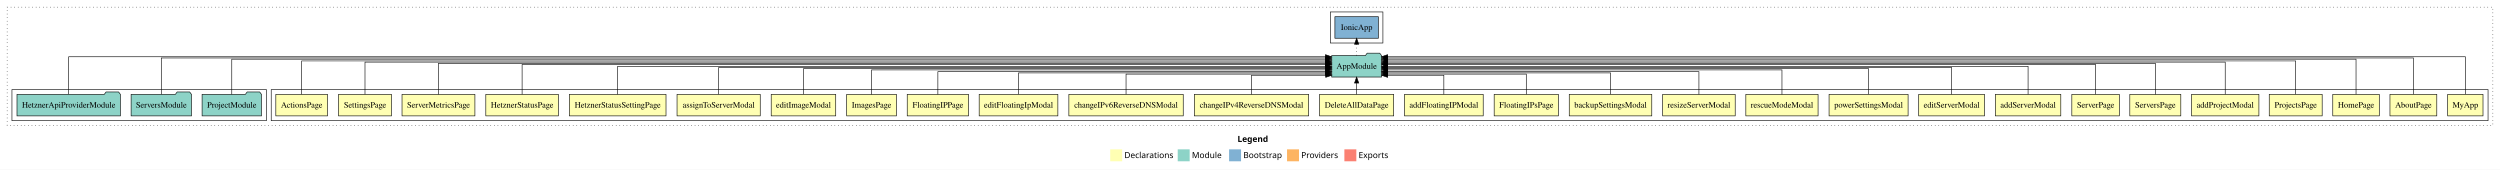
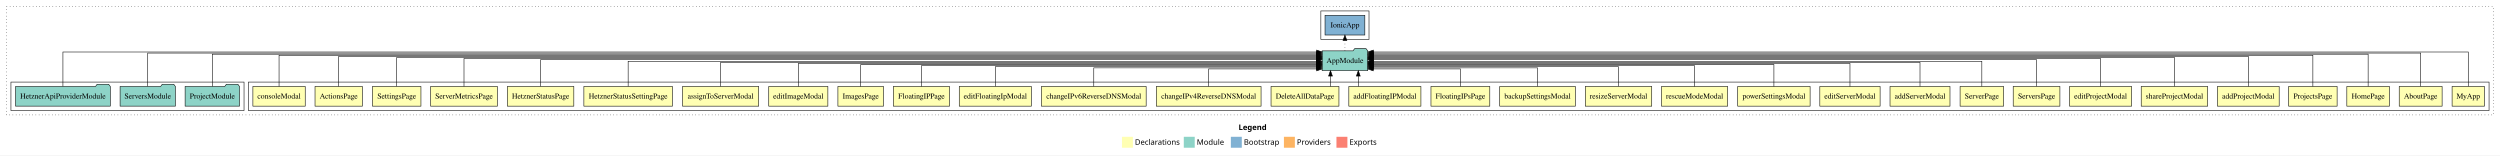
- <svg xmlns="http://www.w3.org/2000/svg" width="4185pt" height="284pt" viewBox="0.00 0.00 4185.00 284.00">
+ <svg xmlns="http://www.w3.org/2000/svg" width="4569pt" height="284pt" viewBox="0.00 0.00 4569.00 284.00">
  <g id="graph0" class="graph" transform="scale(1 1) rotate(0) translate(4 280)">
-     <polygon fill="#ffffff" stroke="transparent" points="-4,4 -4,-280 4181,-280 4181,4 -4,4" />
-     <text text-anchor="start" x="2067.509" y="-42.4" font-family="sans-serif" font-weight="bold" font-size="14.00" fill="#000000">Legend</text>
-     <polygon fill="#ffffb3" stroke="transparent" points="1854.5,-10 1854.5,-30 1874.5,-30 1874.5,-10 1854.5,-10" />
-     <text text-anchor="start" x="1878.129" y="-15.4" font-family="sans-serif" font-size="14.00" fill="#000000">  Declarations</text>
-     <polygon fill="#8dd3c7" stroke="transparent" points="1967.5,-10 1967.5,-30 1987.5,-30 1987.5,-10 1967.5,-10" />
-     <text text-anchor="start" x="1991.225" y="-15.4" font-family="sans-serif" font-size="14.00" fill="#000000">  Module</text>
-     <polygon fill="#80b1d3" stroke="transparent" points="2053.5,-10 2053.5,-30 2073.5,-30 2073.5,-10 2053.5,-10" />
-     <text text-anchor="start" x="2077.281" y="-15.4" font-family="sans-serif" font-size="14.00" fill="#000000">  Bootstrap</text>
-     <polygon fill="#fdb462" stroke="transparent" points="2150.5,-10 2150.5,-30 2170.5,-30 2170.5,-10 2150.5,-10" />
-     <text text-anchor="start" x="2174.173" y="-15.4" font-family="sans-serif" font-size="14.00" fill="#000000">  Providers</text>
-     <polygon fill="#fb8072" stroke="transparent" points="2246.5,-10 2246.5,-30 2266.5,-30 2266.5,-10 2246.5,-10" />
-     <text text-anchor="start" x="2270.226" y="-15.4" font-family="sans-serif" font-size="14.00" fill="#000000">  Exports</text>
+     <polygon fill="#ffffff" stroke="transparent" points="-4,4 -4,-280 4565,-280 4565,4 -4,4" />
+     <text text-anchor="start" x="2259.509" y="-42.4" font-family="sans-serif" font-weight="bold" font-size="14.00" fill="#000000">Legend</text>
+     <polygon fill="#ffffb3" stroke="transparent" points="2046.5,-10 2046.5,-30 2066.5,-30 2066.5,-10 2046.5,-10" />
+     <text text-anchor="start" x="2070.129" y="-15.4" font-family="sans-serif" font-size="14.00" fill="#000000">  Declarations</text>
+     <polygon fill="#8dd3c7" stroke="transparent" points="2159.5,-10 2159.5,-30 2179.5,-30 2179.5,-10 2159.5,-10" />
+     <text text-anchor="start" x="2183.225" y="-15.4" font-family="sans-serif" font-size="14.00" fill="#000000">  Module</text>
+     <polygon fill="#80b1d3" stroke="transparent" points="2245.5,-10 2245.5,-30 2265.5,-30 2265.5,-10 2245.5,-10" />
+     <text text-anchor="start" x="2269.281" y="-15.4" font-family="sans-serif" font-size="14.00" fill="#000000">  Bootstrap</text>
+     <polygon fill="#fdb462" stroke="transparent" points="2342.5,-10 2342.5,-30 2362.5,-30 2362.5,-10 2342.5,-10" />
+     <text text-anchor="start" x="2366.173" y="-15.4" font-family="sans-serif" font-size="14.00" fill="#000000">  Providers</text>
+     <polygon fill="#fb8072" stroke="transparent" points="2438.5,-10 2438.5,-30 2458.5,-30 2458.5,-10 2438.5,-10" />
+     <text text-anchor="start" x="2462.226" y="-15.4" font-family="sans-serif" font-size="14.00" fill="#000000">  Exports</text>
    <g id="clust1" class="cluster">
-       <polygon fill="none" stroke="#000000" stroke-dasharray="1,5" points="8,-70 8,-268 4169,-268 4169,-70 8,-70" />
+       <polygon fill="none" stroke="#000000" stroke-dasharray="1,5" points="8,-70 8,-268 4553,-268 4553,-70 8,-70" />
    </g>
    <g id="clust2" class="cluster">
-       <polygon fill="none" stroke="#000000" points="450,-78 450,-130 4161,-130 4161,-78 450,-78" />
-     </g>
-     <g id="clust31" class="cluster">
+       <polygon fill="none" stroke="#000000" points="450,-78 450,-130 4545,-130 4545,-78 450,-78" />
+     </g>
+     <g id="clust34" class="cluster">
      <polygon fill="none" stroke="#000000" points="16,-78 16,-130 442,-130 442,-78 16,-78" />
    </g>
-     <g id="clust33" class="cluster">
-       <polygon fill="none" stroke="#000000" points="2223,-208 2223,-260 2311,-260 2311,-208 2223,-208" />
+     <g id="clust36" class="cluster">
+       <polygon fill="none" stroke="#000000" points="2410,-208 2410,-260 2498,-260 2498,-208 2410,-208" />
    </g>
    <g id="node1" class="node">
-       <polygon fill="#ffffb3" stroke="#000000" points="4152.553,-122 4093.447,-122 4093.447,-86 4152.553,-86 4152.553,-122" />
-       <text text-anchor="middle" x="4123" y="-99.8" font-family="Times,serif" font-size="14.00" fill="#000000">MyApp</text>
+       <polygon fill="#ffffb3" stroke="#000000" points="4536.553,-122 4477.447,-122 4477.447,-86 4536.553,-86 4536.553,-122" />
+       <text text-anchor="middle" x="4507" y="-99.8" font-family="Times,serif" font-size="14.00" fill="#000000">MyApp</text>
+     </g>
+     <g id="node32" class="node">
+       <polygon fill="#8dd3c7" stroke="#000000" points="2495.657,-187 2492.657,-191 2471.657,-191 2468.657,-187 2412.343,-187 2412.343,-151 2495.657,-151 2495.657,-187" />
+       <text text-anchor="middle" x="2454" y="-164.8" font-family="Times,serif" font-size="14.00" fill="#000000">AppModule</text>
+     </g>
+     <g id="edge1" class="edge">
+       <path fill="none" stroke="#000000" d="M4507,-122.38C4507,-146.279 4507,-185 4507,-185 4507,-185 2505.94,-185 2505.94,-185" />
+       <polygon fill="#000000" stroke="#000000" points="2505.94,-181.5 2495.94,-185 2505.94,-188.5 2505.94,-181.5" />
+     </g>
+     <g id="node2" class="node">
+       <polygon fill="#ffffb3" stroke="#000000" points="4459.209,-122 4380.791,-122 4380.791,-86 4459.209,-86 4459.209,-122" />
+       <text text-anchor="middle" x="4420" y="-99.8" font-family="Times,serif" font-size="14.00" fill="#000000">AboutPage</text>
+     </g>
+     <g id="edge2" class="edge">
+       <path fill="none" stroke="#000000" d="M4420,-122.323C4420,-145.66 4420,-183 4420,-183 4420,-183 2505.972,-183 2505.972,-183" />
+       <polygon fill="#000000" stroke="#000000" points="2505.972,-179.5 2495.972,-183 2505.972,-186.5 2505.972,-179.5" />
+     </g>
+     <g id="node3" class="node">
+       <polygon fill="#ffffb3" stroke="#000000" points="4362.925,-122 4285.075,-122 4285.075,-86 4362.925,-86 4362.925,-122" />
+       <text text-anchor="middle" x="4324" y="-99.8" font-family="Times,serif" font-size="14.00" fill="#000000">HomePage</text>
+     </g>
+     <g id="edge3" class="edge">
+       <path fill="none" stroke="#000000" d="M4324,-122.248C4324,-145.018 4324,-181 4324,-181 4324,-181 2505.68,-181 2505.68,-181" />
+       <polygon fill="#000000" stroke="#000000" points="2505.68,-177.5 2495.68,-181 2505.68,-184.5 2505.68,-177.5" />
+     </g>
+     <g id="node4" class="node">
+       <polygon fill="#ffffb3" stroke="#000000" points="4267.31,-122 4178.69,-122 4178.69,-86 4267.31,-86 4267.31,-122" />
+       <text text-anchor="middle" x="4223" y="-99.8" font-family="Times,serif" font-size="14.00" fill="#000000">ProjectsPage</text>
+     </g>
+     <g id="edge4" class="edge">
+       <path fill="none" stroke="#000000" d="M4223,-122.155C4223,-144.352 4223,-179 4223,-179 4223,-179 2505.983,-179 2505.983,-179" />
+       <polygon fill="#000000" stroke="#000000" points="2505.984,-175.5 2495.983,-179 2505.983,-182.5 2505.984,-175.5" />
+     </g>
+     <g id="node5" class="node">
+       <polygon fill="#ffffb3" stroke="#000000" points="4161.419,-122 4048.581,-122 4048.581,-86 4161.419,-86 4161.419,-122" />
+       <text text-anchor="middle" x="4105" y="-99.8" font-family="Times,serif" font-size="14.00" fill="#000000">addProjectModal</text>
+     </g>
+     <g id="edge5" class="edge">
+       <path fill="none" stroke="#000000" d="M4105,-122.045C4105,-143.662 4105,-177 4105,-177 4105,-177 2506.053,-177 2506.053,-177" />
+       <polygon fill="#000000" stroke="#000000" points="2506.053,-173.5 2496.053,-177 2506.053,-180.5 2506.053,-173.5" />
+     </g>
+     <g id="node6" class="node">
+       <polygon fill="#ffffb3" stroke="#000000" points="4030.738,-122 3909.262,-122 3909.262,-86 4030.738,-86 4030.738,-122" />
+       <text text-anchor="middle" x="3970" y="-99.8" font-family="Times,serif" font-size="14.00" fill="#000000">shareProjectModal</text>
+     </g>
+     <g id="edge6" class="edge">
+       <path fill="none" stroke="#000000" d="M3970,-122.284C3970,-143.321 3970,-175 3970,-175 3970,-175 2505.731,-175 2505.731,-175" />
+       <polygon fill="#000000" stroke="#000000" points="2505.731,-171.5 2495.731,-175 2505.731,-178.5 2505.731,-171.5" />
+     </g>
+     <g id="node7" class="node">
+       <polygon fill="#ffffb3" stroke="#000000" points="3891.699,-122 3778.301,-122 3778.301,-86 3891.699,-86 3891.699,-122" />
+       <text text-anchor="middle" x="3835" y="-99.8" font-family="Times,serif" font-size="14.00" fill="#000000">editProjectModal</text>
+     </g>
+     <g id="edge7" class="edge">
+       <path fill="none" stroke="#000000" d="M3835,-122.129C3835,-142.572 3835,-173 3835,-173 3835,-173 2505.707,-173 2505.707,-173" />
+       <polygon fill="#000000" stroke="#000000" points="2505.707,-169.5 2495.707,-173 2505.707,-176.5 2505.707,-169.5" />
+     </g>
+     <g id="node8" class="node">
+       <polygon fill="#ffffb3" stroke="#000000" points="3760.69,-122 3675.31,-122 3675.31,-86 3760.69,-86 3760.69,-122" />
+       <text text-anchor="middle" x="3718" y="-99.8" font-family="Times,serif" font-size="14.00" fill="#000000">ServersPage</text>
+     </g>
+     <g id="edge8" class="edge">
+       <path fill="none" stroke="#000000" d="M3718,-122.308C3718,-142.145 3718,-171 3718,-171 3718,-171 2505.695,-171 2505.695,-171" />
+       <polygon fill="#000000" stroke="#000000" points="2505.696,-167.5 2495.695,-171 2505.695,-174.5 2505.696,-167.5" />
+     </g>
+     <g id="node9" class="node">
+       <polygon fill="#ffffb3" stroke="#000000" points="3657.745,-122 3578.255,-122 3578.255,-86 3657.745,-86 3657.745,-122" />
+       <text text-anchor="middle" x="3618" y="-99.8" font-family="Times,serif" font-size="14.00" fill="#000000">ServerPage</text>
+     </g>
+     <g id="edge9" class="edge">
+       <path fill="none" stroke="#000000" d="M3618,-122.169C3618,-141.09 3618,-168 3618,-168 3618,-168 2505.771,-168 2505.771,-168" />
+       <polygon fill="#000000" stroke="#000000" points="2505.771,-164.5 2495.771,-168 2505.771,-171.5 2505.771,-164.5" />
+     </g>
+     <g id="node10" class="node">
+       <polygon fill="#ffffb3" stroke="#000000" points="3559.798,-122 3450.202,-122 3450.202,-86 3559.798,-86 3559.798,-122" />
+       <text text-anchor="middle" x="3505" y="-99.8" font-family="Times,serif" font-size="14.00" fill="#000000">addServerModal</text>
+     </g>
+     <g id="edge10" class="edge">
+       <path fill="none" stroke="#000000" d="M3505,-122.267C3505,-140.555 3505,-166 3505,-166 3505,-166 2505.849,-166 2505.849,-166" />
+       <polygon fill="#000000" stroke="#000000" points="2505.849,-162.5 2495.849,-166 2505.849,-169.5 2505.849,-162.5" />
+     </g>
+     <g id="node11" class="node">
+       <polygon fill="#ffffb3" stroke="#000000" points="3432.079,-122 3321.921,-122 3321.921,-86 3432.079,-86 3432.079,-122" />
+       <text text-anchor="middle" x="3377" y="-99.8" font-family="Times,serif" font-size="14.00" fill="#000000">editServerModal</text>
+     </g>
+     <g id="edge11" class="edge">
+       <path fill="none" stroke="#000000" d="M3377,-122.002C3377,-139.675 3377,-164 3377,-164 3377,-164 2505.755,-164 2505.755,-164" />
+       <polygon fill="#000000" stroke="#000000" points="2505.755,-160.5 2495.755,-164 2505.755,-167.5 2505.755,-160.5" />
+     </g>
+     <g id="node12" class="node">
+       <polygon fill="#ffffb3" stroke="#000000" points="3304.146,-122 3171.854,-122 3171.854,-86 3304.146,-86 3304.146,-122" />
+       <text text-anchor="middle" x="3238" y="-99.8" font-family="Times,serif" font-size="14.00" fill="#000000">powerSettingsModal</text>
+     </g>
+     <g id="edge12" class="edge">
+       <path fill="none" stroke="#000000" d="M3238,-122.034C3238,-139.06 3238,-162 3238,-162 3238,-162 2505.874,-162 2505.874,-162" />
+       <polygon fill="#000000" stroke="#000000" points="2505.874,-158.5 2495.874,-162 2505.874,-165.5 2505.874,-158.5" />
+     </g>
+     <g id="node13" class="node">
+       <polygon fill="#ffffb3" stroke="#000000" points="3153.458,-122 3032.542,-122 3032.542,-86 3153.458,-86 3153.458,-122" />
+       <text text-anchor="middle" x="3093" y="-99.8" font-family="Times,serif" font-size="14.00" fill="#000000">rescueModeModal</text>
+     </g>
+     <g id="edge13" class="edge">
+       <path fill="none" stroke="#000000" d="M3093,-122.027C3093,-138.398 3093,-160 3093,-160 3093,-160 2505.927,-160 2505.927,-160" />
+       <polygon fill="#000000" stroke="#000000" points="2505.927,-156.5 2495.927,-160 2505.927,-163.5 2505.927,-156.5" />
+     </g>
+     <g id="node14" class="node">
+       <polygon fill="#ffffb3" stroke="#000000" points="3014.723,-122 2893.277,-122 2893.277,-86 3014.723,-86 3014.723,-122" />
+       <text text-anchor="middle" x="2954" y="-99.8" font-family="Times,serif" font-size="14.00" fill="#000000">resizeServerModal</text>
+     </g>
+     <g id="edge14" class="edge">
+       <path fill="none" stroke="#000000" d="M2954,-122.282C2954,-137.948 2954,-158 2954,-158 2954,-158 2505.77,-158 2505.77,-158" />
+       <polygon fill="#000000" stroke="#000000" points="2505.77,-154.5 2495.77,-158 2505.77,-161.5 2505.77,-154.5" />
+     </g>
+     <g id="node15" class="node">
+       <polygon fill="#ffffb3" stroke="#000000" points="2875.093,-122 2736.907,-122 2736.907,-86 2875.093,-86 2875.093,-122" />
+       <text text-anchor="middle" x="2806" y="-99.8" font-family="Times,serif" font-size="14.00" fill="#000000">backupSettingsModal</text>
+     </g>
+     <g id="edge15" class="edge">
+       <path fill="none" stroke="#000000" d="M2806,-122.187C2806,-137.182 2806,-156 2806,-156 2806,-156 2505.761,-156 2505.761,-156" />
+       <polygon fill="#000000" stroke="#000000" points="2505.761,-152.5 2495.761,-156 2505.761,-159.5 2505.761,-152.5" />
+     </g>
+     <g id="node16" class="node">
+       <polygon fill="#ffffb3" stroke="#000000" points="2718.769,-122 2611.231,-122 2611.231,-86 2718.769,-86 2718.769,-122" />
+       <text text-anchor="middle" x="2665" y="-99.8" font-family="Times,serif" font-size="14.00" fill="#000000">FloatingIPsPage</text>
+     </g>
+     <g id="edge16" class="edge">
+       <path fill="none" stroke="#000000" d="M2665,-122.051C2665,-136.373 2665,-154 2665,-154 2665,-154 2505.687,-154 2505.687,-154" />
+       <polygon fill="#000000" stroke="#000000" points="2505.687,-150.5 2495.687,-154 2505.687,-157.5 2505.687,-150.5" />
+     </g>
+     <g id="node17" class="node">
+       <polygon fill="#ffffb3" stroke="#000000" points="2592.877,-122 2461.123,-122 2461.123,-86 2592.877,-86 2592.877,-122" />
+       <text text-anchor="middle" x="2527" y="-99.8" font-family="Times,serif" font-size="14.00" fill="#000000">addFloatingIPModal</text>
+     </g>
+     <g id="edge17" class="edge">
+       <path fill="none" stroke="#000000" d="M2478.445,-122.106C2478.445,-122.106 2478.445,-140.991 2478.445,-140.991" />
+       <polygon fill="#000000" stroke="#000000" points="2474.945,-140.991 2478.445,-150.991 2481.945,-140.991 2474.945,-140.991" />
+     </g>
+     <g id="node18" class="node">
+       <polygon fill="#ffffb3" stroke="#000000" points="2443.058,-122 2318.942,-122 2318.942,-86 2443.058,-86 2443.058,-122" />
+       <text text-anchor="middle" x="2381" y="-99.8" font-family="Times,serif" font-size="14.00" fill="#000000">DeleteAllDataPage</text>
+     </g>
+     <g id="edge18" class="edge">
+       <path fill="none" stroke="#000000" d="M2427.6,-122.106C2427.6,-122.106 2427.6,-140.991 2427.6,-140.991" />
+       <polygon fill="#000000" stroke="#000000" points="2424.1,-140.991 2427.6,-150.991 2431.1,-140.991 2424.1,-140.991" />
+     </g>
+     <g id="node19" class="node">
+       <polygon fill="#ffffb3" stroke="#000000" points="2300.718,-122 2109.282,-122 2109.282,-86 2300.718,-86 2300.718,-122" />
+       <text text-anchor="middle" x="2205" y="-99.8" font-family="Times,serif" font-size="14.00" fill="#000000">changeIPv4ReverseDNSModal</text>
+     </g>
+     <g id="edge19" class="edge">
+       <path fill="none" stroke="#000000" d="M2205,-122.051C2205,-136.373 2205,-154 2205,-154 2205,-154 2402.323,-154 2402.323,-154" />
+       <polygon fill="#000000" stroke="#000000" points="2402.323,-157.5 2412.323,-154 2402.323,-150.5 2402.323,-157.5" />
+     </g>
+     <g id="node20" class="node">
+       <polygon fill="#ffffb3" stroke="#000000" points="2090.718,-122 1899.282,-122 1899.282,-86 2090.718,-86 2090.718,-122" />
+       <text text-anchor="middle" x="1995" y="-99.8" font-family="Times,serif" font-size="14.00" fill="#000000">changeIPv6ReverseDNSModal</text>
+     </g>
+     <g id="edge20" class="edge">
+       <path fill="none" stroke="#000000" d="M1995,-122.187C1995,-137.182 1995,-156 1995,-156 1995,-156 2402.05,-156 2402.05,-156" />
+       <polygon fill="#000000" stroke="#000000" points="2402.05,-159.5 2412.05,-156 2402.05,-152.5 2402.05,-159.5" />
+     </g>
+     <g id="node21" class="node">
+       <polygon fill="#ffffb3" stroke="#000000" points="1880.875,-122 1749.125,-122 1749.125,-86 1880.875,-86 1880.875,-122" />
+       <text text-anchor="middle" x="1815" y="-99.8" font-family="Times,serif" font-size="14.00" fill="#000000">editFloatingIpModal</text>
+     </g>
+     <g id="edge21" class="edge">
+       <path fill="none" stroke="#000000" d="M1815,-122.282C1815,-137.948 1815,-158 1815,-158 1815,-158 2402.073,-158 2402.073,-158" />
+       <polygon fill="#000000" stroke="#000000" points="2402.073,-161.5 2412.073,-158 2402.073,-154.5 2402.073,-161.5" />
+     </g>
+     <g id="node22" class="node">
+       <polygon fill="#ffffb3" stroke="#000000" points="1731.324,-122 1628.676,-122 1628.676,-86 1731.324,-86 1731.324,-122" />
+       <text text-anchor="middle" x="1680" y="-99.8" font-family="Times,serif" font-size="14.00" fill="#000000">FloatingIPPage</text>
+     </g>
+     <g id="edge22" class="edge">
+       <path fill="none" stroke="#000000" d="M1680,-122.027C1680,-138.398 1680,-160 1680,-160 1680,-160 2402.112,-160 2402.112,-160" />
+       <polygon fill="#000000" stroke="#000000" points="2402.112,-163.5 2412.112,-160 2402.112,-156.5 2402.112,-163.5" />
+     </g>
+     <g id="node23" class="node">
+       <polygon fill="#ffffb3" stroke="#000000" points="1610.638,-122 1527.362,-122 1527.362,-86 1610.638,-86 1610.638,-122" />
+       <text text-anchor="middle" x="1569" y="-99.8" font-family="Times,serif" font-size="14.00" fill="#000000">ImagesPage</text>
+     </g>
+     <g id="edge23" class="edge">
+       <path fill="none" stroke="#000000" d="M1569,-122.034C1569,-139.06 1569,-162 1569,-162 1569,-162 2402.206,-162 2402.206,-162" />
+       <polygon fill="#000000" stroke="#000000" points="2402.206,-165.5 2412.206,-162 2402.206,-158.5 2402.206,-165.5" />
+     </g>
+     <g id="node24" class="node">
+       <polygon fill="#ffffb3" stroke="#000000" points="1509.027,-122 1400.973,-122 1400.973,-86 1509.027,-86 1509.027,-122" />
+       <text text-anchor="middle" x="1455" y="-99.8" font-family="Times,serif" font-size="14.00" fill="#000000">editImageModal</text>
+     </g>
+     <g id="edge24" class="edge">
+       <path fill="none" stroke="#000000" d="M1455,-122.002C1455,-139.675 1455,-164 1455,-164 1455,-164 2402.03,-164 2402.03,-164" />
+       <polygon fill="#000000" stroke="#000000" points="2402.03,-167.5 2412.03,-164 2402.03,-160.5 2402.03,-167.5" />
+     </g>
+     <g id="node25" class="node">
+       <polygon fill="#ffffb3" stroke="#000000" points="1382.63,-122 1243.37,-122 1243.37,-86 1382.63,-86 1382.63,-122" />
+       <text text-anchor="middle" x="1313" y="-99.8" font-family="Times,serif" font-size="14.00" fill="#000000">assignToServerModal</text>
+     </g>
+     <g id="edge25" class="edge">
+       <path fill="none" stroke="#000000" d="M1313,-122.267C1313,-140.555 1313,-166 1313,-166 1313,-166 2402.038,-166 2402.038,-166" />
+       <polygon fill="#000000" stroke="#000000" points="2402.038,-169.5 2412.038,-166 2402.038,-162.5 2402.038,-169.5" />
+     </g>
+     <g id="node26" class="node">
+       <polygon fill="#ffffb3" stroke="#000000" points="1224.906,-122 1063.094,-122 1063.094,-86 1224.906,-86 1224.906,-122" />
+       <text text-anchor="middle" x="1144" y="-99.8" font-family="Times,serif" font-size="14.00" fill="#000000">HetznerStatusSettingPage</text>
+     </g>
+     <g id="edge26" class="edge">
+       <path fill="none" stroke="#000000" d="M1144,-122.169C1144,-141.09 1144,-168 1144,-168 1144,-168 2402.265,-168 2402.265,-168" />
+       <polygon fill="#000000" stroke="#000000" points="2402.265,-171.5 2412.265,-168 2402.265,-164.5 2402.265,-171.5" />
+     </g>
+     <g id="node27" class="node">
+       <polygon fill="#ffffb3" stroke="#000000" points="1044.737,-122 923.263,-122 923.263,-86 1044.737,-86 1044.737,-122" />
+       <text text-anchor="middle" x="984" y="-99.8" font-family="Times,serif" font-size="14.00" fill="#000000">HetznerStatusPage</text>
+     </g>
+     <g id="edge27" class="edge">
+       <path fill="none" stroke="#000000" d="M984,-122.308C984,-142.145 984,-171 984,-171 984,-171 2401.983,-171 2401.983,-171" />
+       <polygon fill="#000000" stroke="#000000" points="2401.983,-174.5 2411.983,-171 2401.983,-167.5 2401.983,-174.5" />
+     </g>
+     <g id="node28" class="node">
+       <polygon fill="#ffffb3" stroke="#000000" points="905.006,-122 782.994,-122 782.994,-86 905.006,-86 905.006,-122" />
+       <text text-anchor="middle" x="844" y="-99.8" font-family="Times,serif" font-size="14.00" fill="#000000">ServerMetricsPage</text>
+     </g>
+     <g id="edge28" class="edge">
+       <path fill="none" stroke="#000000" d="M844,-122.129C844,-142.572 844,-173 844,-173 844,-173 2402.175,-173 2402.175,-173" />
+       <polygon fill="#000000" stroke="#000000" points="2402.175,-176.5 2412.175,-173 2402.175,-169.5 2402.175,-176.5" />
    </g>
    <g id="node29" class="node">
-       <polygon fill="#8dd3c7" stroke="#000000" points="2308.657,-187 2305.657,-191 2284.657,-191 2281.657,-187 2225.343,-187 2225.343,-151 2308.657,-151 2308.657,-187" />
-       <text text-anchor="middle" x="2267" y="-164.8" font-family="Times,serif" font-size="14.00" fill="#000000">AppModule</text>
-     </g>
-     <g id="edge1" class="edge">
-       <path fill="none" stroke="#000000" d="M4123,-122.38C4123,-146.279 4123,-185 4123,-185 4123,-185 2318.809,-185 2318.809,-185" />
-       <polygon fill="#000000" stroke="#000000" points="2318.809,-181.5 2308.809,-185 2318.809,-188.5 2318.809,-181.5" />
-     </g>
-     <g id="node2" class="node">
-       <polygon fill="#ffffb3" stroke="#000000" points="4075.209,-122 3996.791,-122 3996.791,-86 4075.209,-86 4075.209,-122" />
-       <text text-anchor="middle" x="4036" y="-99.8" font-family="Times,serif" font-size="14.00" fill="#000000">AboutPage</text>
-     </g>
-     <g id="edge2" class="edge">
-       <path fill="none" stroke="#000000" d="M4036,-122.323C4036,-145.66 4036,-183 4036,-183 4036,-183 2318.983,-183 2318.983,-183" />
-       <polygon fill="#000000" stroke="#000000" points="2318.984,-179.5 2308.983,-183 2318.983,-186.5 2318.984,-179.5" />
-     </g>
-     <g id="node3" class="node">
-       <polygon fill="#ffffb3" stroke="#000000" points="3978.925,-122 3901.075,-122 3901.075,-86 3978.925,-86 3978.925,-122" />
-       <text text-anchor="middle" x="3940" y="-99.8" font-family="Times,serif" font-size="14.00" fill="#000000">HomePage</text>
-     </g>
-     <g id="edge3" class="edge">
-       <path fill="none" stroke="#000000" d="M3940,-122.248C3940,-145.018 3940,-181 3940,-181 3940,-181 2318.773,-181 2318.773,-181" />
-       <polygon fill="#000000" stroke="#000000" points="2318.773,-177.5 2308.773,-181 2318.773,-184.5 2318.773,-177.5" />
-     </g>
-     <g id="node4" class="node">
-       <polygon fill="#ffffb3" stroke="#000000" points="3883.311,-122 3794.689,-122 3794.689,-86 3883.311,-86 3883.311,-122" />
-       <text text-anchor="middle" x="3839" y="-99.8" font-family="Times,serif" font-size="14.00" fill="#000000">ProjectsPage</text>
-     </g>
-     <g id="edge4" class="edge">
-       <path fill="none" stroke="#000000" d="M3839,-122.292C3839,-144.206 3839,-178 3839,-178 3839,-178 2319.047,-178 2319.047,-178" />
-       <polygon fill="#000000" stroke="#000000" points="2319.047,-174.5 2309.047,-178 2319.047,-181.5 2319.047,-174.5" />
-     </g>
-     <g id="node5" class="node">
-       <polygon fill="#ffffb3" stroke="#000000" points="3777.419,-122 3664.581,-122 3664.581,-86 3777.419,-86 3777.419,-122" />
-       <text text-anchor="middle" x="3721" y="-99.8" font-family="Times,serif" font-size="14.00" fill="#000000">addProjectModal</text>
-     </g>
-     <g id="edge5" class="edge">
-       <path fill="none" stroke="#000000" d="M3721,-122.169C3721,-143.498 3721,-176 3721,-176 3721,-176 2318.947,-176 2318.947,-176" />
-       <polygon fill="#000000" stroke="#000000" points="2318.947,-172.5 2308.947,-176 2318.947,-179.5 2318.947,-172.5" />
-     </g>
-     <g id="node6" class="node">
-       <polygon fill="#ffffb3" stroke="#000000" points="3646.69,-122 3561.31,-122 3561.31,-86 3646.69,-86 3646.69,-122" />
-       <text text-anchor="middle" x="3604" y="-99.8" font-family="Times,serif" font-size="14.00" fill="#000000">ServersPage</text>
-     </g>
-     <g id="edge6" class="edge">
-       <path fill="none" stroke="#000000" d="M3604,-122.027C3604,-142.767 3604,-174 3604,-174 3604,-174 2318.85,-174 2318.85,-174" />
-       <polygon fill="#000000" stroke="#000000" points="2318.85,-170.5 2308.85,-174 2318.85,-177.5 2318.85,-170.5" />
-     </g>
-     <g id="node7" class="node">
-       <polygon fill="#ffffb3" stroke="#000000" points="3543.745,-122 3464.255,-122 3464.255,-86 3543.745,-86 3543.745,-122" />
-       <text text-anchor="middle" x="3504" y="-99.8" font-family="Times,serif" font-size="14.00" fill="#000000">ServerPage</text>
-     </g>
-     <g id="edge7" class="edge">
-       <path fill="none" stroke="#000000" d="M3504,-122.223C3504,-142.365 3504,-172 3504,-172 3504,-172 2318.866,-172 2318.866,-172" />
-       <polygon fill="#000000" stroke="#000000" points="2318.866,-168.5 2308.866,-172 2318.866,-175.5 2318.866,-168.5" />
-     </g>
-     <g id="node8" class="node">
-       <polygon fill="#ffffb3" stroke="#000000" points="3445.798,-122 3336.202,-122 3336.202,-86 3445.798,-86 3445.798,-122" />
-       <text text-anchor="middle" x="3391" y="-99.8" font-family="Times,serif" font-size="14.00" fill="#000000">addServerModal</text>
-     </g>
-     <g id="edge8" class="edge">
-       <path fill="none" stroke="#000000" d="M3391,-122.106C3391,-141.339 3391,-169 3391,-169 3391,-169 2318.673,-169 2318.673,-169" />
-       <polygon fill="#000000" stroke="#000000" points="2318.673,-165.5 2308.673,-169 2318.673,-172.5 2318.673,-165.5" />
-     </g>
-     <g id="node9" class="node">
-       <polygon fill="#ffffb3" stroke="#000000" points="3318.079,-122 3207.921,-122 3207.921,-86 3318.079,-86 3318.079,-122" />
-       <text text-anchor="middle" x="3263" y="-99.8" font-family="Times,serif" font-size="14.00" fill="#000000">editServerModal</text>
-     </g>
-     <g id="edge9" class="edge">
-       <path fill="none" stroke="#000000" d="M3263,-122.222C3263,-140.828 3263,-167 3263,-167 3263,-167 2318.844,-167 2318.844,-167" />
-       <polygon fill="#000000" stroke="#000000" points="2318.844,-163.5 2308.844,-167 2318.844,-170.5 2318.844,-163.5" />
-     </g>
-     <g id="node10" class="node">
-       <polygon fill="#ffffb3" stroke="#000000" points="3190.146,-122 3057.854,-122 3057.854,-86 3190.146,-86 3190.146,-122" />
-       <text text-anchor="middle" x="3124" y="-99.8" font-family="Times,serif" font-size="14.00" fill="#000000">powerSettingsModal</text>
-     </g>
-     <g id="edge10" class="edge">
-       <path fill="none" stroke="#000000" d="M3124,-122.302C3124,-140.27 3124,-165 3124,-165 3124,-165 2318.915,-165 2318.915,-165" />
-       <polygon fill="#000000" stroke="#000000" points="2318.915,-161.5 2308.915,-165 2318.915,-168.5 2318.915,-161.5" />
-     </g>
-     <g id="node11" class="node">
-       <polygon fill="#ffffb3" stroke="#000000" points="3039.458,-122 2918.542,-122 2918.542,-86 3039.458,-86 3039.458,-122" />
-       <text text-anchor="middle" x="2979" y="-99.8" font-family="Times,serif" font-size="14.00" fill="#000000">rescueModeModal</text>
-     </g>
-     <g id="edge11" class="edge">
-       <path fill="none" stroke="#000000" d="M2979,-122.022C2979,-139.373 2979,-163 2979,-163 2979,-163 2318.881,-163 2318.881,-163" />
-       <polygon fill="#000000" stroke="#000000" points="2318.881,-159.5 2308.881,-163 2318.881,-166.5 2318.881,-159.5" />
-     </g>
-     <g id="node12" class="node">
-       <polygon fill="#ffffb3" stroke="#000000" points="2900.723,-122 2779.277,-122 2779.277,-86 2900.723,-86 2900.723,-122" />
-       <text text-anchor="middle" x="2840" y="-99.8" font-family="Times,serif" font-size="14.00" fill="#000000">resizeServerModal</text>
-     </g>
-     <g id="edge12" class="edge">
-       <path fill="none" stroke="#000000" d="M2840,-122.027C2840,-138.398 2840,-160 2840,-160 2840,-160 2318.67,-160 2318.67,-160" />
-       <polygon fill="#000000" stroke="#000000" points="2318.67,-156.5 2308.67,-160 2318.67,-163.5 2318.67,-156.5" />
-     </g>
-     <g id="node13" class="node">
-       <polygon fill="#ffffb3" stroke="#000000" points="2761.093,-122 2622.907,-122 2622.907,-86 2761.093,-86 2761.093,-122" />
-       <text text-anchor="middle" x="2692" y="-99.8" font-family="Times,serif" font-size="14.00" fill="#000000">backupSettingsModal</text>
-     </g>
-     <g id="edge13" class="edge">
-       <path fill="none" stroke="#000000" d="M2692,-122.282C2692,-137.948 2692,-158 2692,-158 2692,-158 2318.914,-158 2318.914,-158" />
-       <polygon fill="#000000" stroke="#000000" points="2318.914,-154.5 2308.914,-158 2318.914,-161.5 2318.914,-154.5" />
-     </g>
-     <g id="node14" class="node">
-       <polygon fill="#ffffb3" stroke="#000000" points="2604.769,-122 2497.231,-122 2497.231,-86 2604.769,-86 2604.769,-122" />
-       <text text-anchor="middle" x="2551" y="-99.8" font-family="Times,serif" font-size="14.00" fill="#000000">FloatingIPsPage</text>
-     </g>
-     <g id="edge14" class="edge">
-       <path fill="none" stroke="#000000" d="M2551,-122.187C2551,-137.182 2551,-156 2551,-156 2551,-156 2318.905,-156 2318.905,-156" />
-       <polygon fill="#000000" stroke="#000000" points="2318.905,-152.5 2308.905,-156 2318.905,-159.5 2318.905,-152.5" />
-     </g>
-     <g id="node15" class="node">
-       <polygon fill="#ffffb3" stroke="#000000" points="2478.877,-122 2347.123,-122 2347.123,-86 2478.877,-86 2478.877,-122" />
-       <text text-anchor="middle" x="2413" y="-99.8" font-family="Times,serif" font-size="14.00" fill="#000000">addFloatingIPModal</text>
-     </g>
-     <g id="edge15" class="edge">
-       <path fill="none" stroke="#000000" d="M2413,-122.051C2413,-136.373 2413,-154 2413,-154 2413,-154 2318.838,-154 2318.838,-154" />
-       <polygon fill="#000000" stroke="#000000" points="2318.838,-150.5 2308.838,-154 2318.838,-157.5 2318.838,-150.5" />
-     </g>
-     <g id="node16" class="node">
-       <polygon fill="#ffffb3" stroke="#000000" points="2329.058,-122 2204.942,-122 2204.942,-86 2329.058,-86 2329.058,-122" />
-       <text text-anchor="middle" x="2267" y="-99.8" font-family="Times,serif" font-size="14.00" fill="#000000">DeleteAllDataPage</text>
-     </g>
-     <g id="edge16" class="edge">
-       <path fill="none" stroke="#000000" d="M2267,-122.106C2267,-122.106 2267,-140.991 2267,-140.991" />
-       <polygon fill="#000000" stroke="#000000" points="2263.5,-140.991 2267,-150.991 2270.5,-140.991 2263.5,-140.991" />
-     </g>
-     <g id="node17" class="node">
-       <polygon fill="#ffffb3" stroke="#000000" points="2186.718,-122 1995.282,-122 1995.282,-86 2186.718,-86 2186.718,-122" />
-       <text text-anchor="middle" x="2091" y="-99.8" font-family="Times,serif" font-size="14.00" fill="#000000">changeIPv4ReverseDNSModal</text>
-     </g>
-     <g id="edge17" class="edge">
-       <path fill="none" stroke="#000000" d="M2091,-122.051C2091,-136.373 2091,-154 2091,-154 2091,-154 2215.291,-154 2215.291,-154" />
-       <polygon fill="#000000" stroke="#000000" points="2215.291,-157.5 2225.291,-154 2215.29,-150.5 2215.291,-157.5" />
-     </g>
-     <g id="node18" class="node">
-       <polygon fill="#ffffb3" stroke="#000000" points="1976.718,-122 1785.282,-122 1785.282,-86 1976.718,-86 1976.718,-122" />
-       <text text-anchor="middle" x="1881" y="-99.8" font-family="Times,serif" font-size="14.00" fill="#000000">changeIPv6ReverseDNSModal</text>
-     </g>
-     <g id="edge18" class="edge">
-       <path fill="none" stroke="#000000" d="M1881,-122.187C1881,-137.182 1881,-156 1881,-156 1881,-156 2215.325,-156 2215.325,-156" />
-       <polygon fill="#000000" stroke="#000000" points="2215.325,-159.5 2225.325,-156 2215.325,-152.5 2215.325,-159.5" />
-     </g>
-     <g id="node19" class="node">
-       <polygon fill="#ffffb3" stroke="#000000" points="1766.875,-122 1635.125,-122 1635.125,-86 1766.875,-86 1766.875,-122" />
-       <text text-anchor="middle" x="1701" y="-99.8" font-family="Times,serif" font-size="14.00" fill="#000000">editFloatingIpModal</text>
-     </g>
-     <g id="edge19" class="edge">
-       <path fill="none" stroke="#000000" d="M1701,-122.282C1701,-137.948 1701,-158 1701,-158 1701,-158 2214.92,-158 2214.92,-158" />
-       <polygon fill="#000000" stroke="#000000" points="2214.921,-161.5 2224.92,-158 2214.92,-154.5 2214.921,-161.5" />
-     </g>
-     <g id="node20" class="node">
-       <polygon fill="#ffffb3" stroke="#000000" points="1617.324,-122 1514.676,-122 1514.676,-86 1617.324,-86 1617.324,-122" />
-       <text text-anchor="middle" x="1566" y="-99.8" font-family="Times,serif" font-size="14.00" fill="#000000">FloatingIPPage</text>
-     </g>
-     <g id="edge20" class="edge">
-       <path fill="none" stroke="#000000" d="M1566,-122.027C1566,-138.398 1566,-160 1566,-160 1566,-160 2215.249,-160 2215.249,-160" />
-       <polygon fill="#000000" stroke="#000000" points="2215.249,-163.5 2225.249,-160 2215.249,-156.5 2215.249,-163.5" />
-     </g>
-     <g id="node21" class="node">
-       <polygon fill="#ffffb3" stroke="#000000" points="1496.638,-122 1413.362,-122 1413.362,-86 1496.638,-86 1496.638,-122" />
-       <text text-anchor="middle" x="1455" y="-99.8" font-family="Times,serif" font-size="14.00" fill="#000000">ImagesPage</text>
-     </g>
-     <g id="edge21" class="edge">
-       <path fill="none" stroke="#000000" d="M1455,-122.022C1455,-139.373 1455,-163 1455,-163 1455,-163 2215.335,-163 2215.335,-163" />
-       <polygon fill="#000000" stroke="#000000" points="2215.335,-166.5 2225.335,-163 2215.335,-159.5 2215.335,-166.5" />
-     </g>
-     <g id="node22" class="node">
-       <polygon fill="#ffffb3" stroke="#000000" points="1395.027,-122 1286.973,-122 1286.973,-86 1395.027,-86 1395.027,-122" />
-       <text text-anchor="middle" x="1341" y="-99.8" font-family="Times,serif" font-size="14.00" fill="#000000">editImageModal</text>
-     </g>
-     <g id="edge22" class="edge">
-       <path fill="none" stroke="#000000" d="M1341,-122.302C1341,-140.27 1341,-165 1341,-165 1341,-165 2215.11,-165 2215.11,-165" />
-       <polygon fill="#000000" stroke="#000000" points="2215.11,-168.5 2225.11,-165 2215.11,-161.5 2215.11,-168.5" />
-     </g>
-     <g id="node23" class="node">
-       <polygon fill="#ffffb3" stroke="#000000" points="1268.63,-122 1129.37,-122 1129.37,-86 1268.63,-86 1268.63,-122" />
-       <text text-anchor="middle" x="1199" y="-99.8" font-family="Times,serif" font-size="14.00" fill="#000000">assignToServerModal</text>
-     </g>
-     <g id="edge23" class="edge">
-       <path fill="none" stroke="#000000" d="M1199,-122.222C1199,-140.828 1199,-167 1199,-167 1199,-167 2215.133,-167 2215.133,-167" />
-       <polygon fill="#000000" stroke="#000000" points="2215.133,-170.5 2225.133,-167 2215.133,-163.5 2215.133,-170.5" />
-     </g>
-     <g id="node24" class="node">
-       <polygon fill="#ffffb3" stroke="#000000" points="1110.906,-122 949.094,-122 949.094,-86 1110.906,-86 1110.906,-122" />
-       <text text-anchor="middle" x="1030" y="-99.8" font-family="Times,serif" font-size="14.00" fill="#000000">HetznerStatusSettingPage</text>
-     </g>
-     <g id="edge24" class="edge">
-       <path fill="none" stroke="#000000" d="M1030,-122.106C1030,-141.339 1030,-169 1030,-169 1030,-169 2215.134,-169 2215.134,-169" />
-       <polygon fill="#000000" stroke="#000000" points="2215.134,-172.5 2225.134,-169 2215.134,-165.5 2215.134,-172.5" />
-     </g>
-     <g id="node25" class="node">
-       <polygon fill="#ffffb3" stroke="#000000" points="930.737,-122 809.263,-122 809.263,-86 930.737,-86 930.737,-122" />
-       <text text-anchor="middle" x="870" y="-99.8" font-family="Times,serif" font-size="14.00" fill="#000000">HetznerStatusPage</text>
-     </g>
-     <g id="edge25" class="edge">
-       <path fill="none" stroke="#000000" d="M870,-122.223C870,-142.365 870,-172 870,-172 870,-172 2215.191,-172 2215.191,-172" />
-       <polygon fill="#000000" stroke="#000000" points="2215.191,-175.5 2225.191,-172 2215.191,-168.5 2215.191,-175.5" />
-     </g>
-     <g id="node26" class="node">
-       <polygon fill="#ffffb3" stroke="#000000" points="791.006,-122 668.994,-122 668.994,-86 791.006,-86 791.006,-122" />
-       <text text-anchor="middle" x="730" y="-99.8" font-family="Times,serif" font-size="14.00" fill="#000000">ServerMetricsPage</text>
-     </g>
-     <g id="edge26" class="edge">
-       <path fill="none" stroke="#000000" d="M730,-122.027C730,-142.767 730,-174 730,-174 730,-174 2215.092,-174 2215.092,-174" />
-       <polygon fill="#000000" stroke="#000000" points="2215.092,-177.5 2225.092,-174 2215.092,-170.5 2215.092,-177.5" />
-     </g>
-     <g id="node27" class="node">
-       <polygon fill="#ffffb3" stroke="#000000" points="651.326,-122 562.674,-122 562.674,-86 651.326,-86 651.326,-122" />
-       <text text-anchor="middle" x="607" y="-99.8" font-family="Times,serif" font-size="14.00" fill="#000000">SettingsPage</text>
-     </g>
-     <g id="edge27" class="edge">
-       <path fill="none" stroke="#000000" d="M607,-122.169C607,-143.498 607,-176 607,-176 607,-176 2215.136,-176 2215.136,-176" />
-       <polygon fill="#000000" stroke="#000000" points="2215.136,-179.5 2225.136,-176 2215.136,-172.5 2215.136,-179.5" />
-     </g>
-     <g id="node28" class="node">
-       <polygon fill="#ffffb3" stroke="#000000" points="544.259,-122 457.741,-122 457.741,-86 544.259,-86 544.259,-122" />
-       <text text-anchor="middle" x="501" y="-99.8" font-family="Times,serif" font-size="14.00" fill="#000000">ActionsPage</text>
-     </g>
-     <g id="edge28" class="edge">
-       <path fill="none" stroke="#000000" d="M501,-122.292C501,-144.206 501,-178 501,-178 501,-178 2215.088,-178 2215.088,-178" />
-       <polygon fill="#000000" stroke="#000000" points="2215.088,-181.5 2225.088,-178 2215.088,-174.5 2215.088,-181.5" />
+       <polygon fill="#ffffb3" stroke="#000000" points="765.326,-122 676.674,-122 676.674,-86 765.326,-86 765.326,-122" />
+       <text text-anchor="middle" x="721" y="-99.8" font-family="Times,serif" font-size="14.00" fill="#000000">SettingsPage</text>
+     </g>
+     <g id="edge29" class="edge">
+       <path fill="none" stroke="#000000" d="M721,-122.284C721,-143.321 721,-175 721,-175 721,-175 2402.02,-175 2402.02,-175" />
+       <polygon fill="#000000" stroke="#000000" points="2402.02,-178.5 2412.02,-175 2402.02,-171.5 2402.02,-178.5" />
+     </g>
+     <g id="node30" class="node">
+       <polygon fill="#ffffb3" stroke="#000000" points="658.259,-122 571.741,-122 571.741,-86 658.259,-86 658.259,-122" />
+       <text text-anchor="middle" x="615" y="-99.8" font-family="Times,serif" font-size="14.00" fill="#000000">ActionsPage</text>
+     </g>
+     <g id="edge30" class="edge">
+       <path fill="none" stroke="#000000" d="M615,-122.045C615,-143.662 615,-177 615,-177 615,-177 2402.135,-177 2402.135,-177" />
+       <polygon fill="#000000" stroke="#000000" points="2402.135,-180.5 2412.135,-177 2402.135,-173.5 2402.135,-180.5" />
+     </g>
+     <g id="node31" class="node">
+       <polygon fill="#ffffb3" stroke="#000000" points="553.815,-122 458.185,-122 458.185,-86 553.815,-86 553.815,-122" />
+       <text text-anchor="middle" x="506" y="-99.8" font-family="Times,serif" font-size="14.00" fill="#000000">consoleModal</text>
+     </g>
+     <g id="edge31" class="edge">
+       <path fill="none" stroke="#000000" d="M506,-122.155C506,-144.352 506,-179 506,-179 506,-179 2401.958,-179 2401.958,-179" />
+       <polygon fill="#000000" stroke="#000000" points="2401.958,-182.5 2411.958,-179 2401.958,-175.5 2401.958,-182.5" />
+     </g>
+     <g id="node36" class="node">
+       <polygon fill="#80b1d3" stroke="#000000" points="2490.373,-252 2417.627,-252 2417.627,-216 2490.373,-216 2490.373,-252" />
+       <text text-anchor="middle" x="2454" y="-229.8" font-family="Times,serif" font-size="14.00" fill="#000000">IonicApp </text>
+     </g>
+     <g id="edge35" class="edge">
+       <path fill="none" stroke="#000000" stroke-dasharray="1,5" d="M2454,-187.106C2454,-187.106 2454,-205.991 2454,-205.991" />
+       <polygon fill="#000000" stroke="#000000" points="2450.5,-205.991 2454,-215.991 2457.5,-205.991 2450.5,-205.991" />
    </g>
    <g id="node33" class="node">
-       <polygon fill="#80b1d3" stroke="#000000" points="2303.373,-252 2230.627,-252 2230.627,-216 2303.373,-216 2303.373,-252" />
-       <text text-anchor="middle" x="2267" y="-229.8" font-family="Times,serif" font-size="14.00" fill="#000000">IonicApp </text>
-     </g>
-     <g id="edge32" class="edge">
-       <path fill="none" stroke="#000000" stroke-dasharray="1,5" d="M2267,-187.106C2267,-187.106 2267,-205.991 2267,-205.991" />
-       <polygon fill="#000000" stroke="#000000" points="2263.5,-205.991 2267,-215.991 2270.5,-205.991 2263.5,-205.991" />
-     </g>
-     <g id="node30" class="node">
      <polygon fill="#8dd3c7" stroke="#000000" points="433.704,-122 430.704,-126 409.704,-126 406.704,-122 334.296,-122 334.296,-86 433.704,-86 433.704,-122" />
      <text text-anchor="middle" x="384" y="-99.8" font-family="Times,serif" font-size="14.00" fill="#000000">ProjectModule</text>
    </g>
-     <g id="edge29" class="edge">
-       <path fill="none" stroke="#000000" d="M384,-122.248C384,-145.018 384,-181 384,-181 384,-181 2215.031,-181 2215.031,-181" />
-       <polygon fill="#000000" stroke="#000000" points="2215.031,-184.5 2225.031,-181 2215.031,-177.5 2215.031,-184.5" />
-     </g>
-     <g id="node31" class="node">
+     <g id="edge32" class="edge">
+       <path fill="none" stroke="#000000" d="M384,-122.248C384,-145.018 384,-181 384,-181 384,-181 2402.183,-181 2402.183,-181" />
+       <polygon fill="#000000" stroke="#000000" points="2402.183,-184.5 2412.183,-181 2402.183,-177.5 2402.183,-184.5" />
+     </g>
+     <g id="node34" class="node">
      <polygon fill="#8dd3c7" stroke="#000000" points="316.529,-122 313.529,-126 292.529,-126 289.529,-122 215.471,-122 215.471,-86 316.529,-86 316.529,-122" />
      <text text-anchor="middle" x="266" y="-99.8" font-family="Times,serif" font-size="14.00" fill="#000000">ServersModule</text>
    </g>
-     <g id="edge30" class="edge">
-       <path fill="none" stroke="#000000" d="M266,-122.323C266,-145.66 266,-183 266,-183 266,-183 2215.206,-183 2215.206,-183" />
-       <polygon fill="#000000" stroke="#000000" points="2215.206,-186.5 2225.206,-183 2215.206,-179.5 2215.206,-186.5" />
-     </g>
-     <g id="node32" class="node">
+     <g id="edge33" class="edge">
+       <path fill="none" stroke="#000000" d="M266,-122.323C266,-145.66 266,-183 266,-183 266,-183 2402.246,-183 2402.246,-183" />
+       <polygon fill="#000000" stroke="#000000" points="2402.246,-186.5 2412.246,-183 2402.245,-179.5 2402.246,-186.5" />
+     </g>
+     <g id="node35" class="node">
      <polygon fill="#8dd3c7" stroke="#000000" points="197.558,-122 194.558,-126 173.558,-126 170.558,-122 24.442,-122 24.442,-86 197.558,-86 197.558,-122" />
      <text text-anchor="middle" x="111" y="-99.8" font-family="Times,serif" font-size="14.00" fill="#000000">HetznerApiProviderModule</text>
    </g>
-     <g id="edge31" class="edge">
-       <path fill="none" stroke="#000000" d="M111,-122.38C111,-146.279 111,-185 111,-185 111,-185 2214.9,-185 2214.9,-185" />
-       <polygon fill="#000000" stroke="#000000" points="2214.9,-188.5 2224.9,-185 2214.9,-181.5 2214.9,-188.5" />
+     <g id="edge34" class="edge">
+       <path fill="none" stroke="#000000" d="M111,-122.38C111,-146.279 111,-185 111,-185 111,-185 2402.338,-185 2402.338,-185" />
+       <polygon fill="#000000" stroke="#000000" points="2402.338,-188.5 2412.338,-185 2402.338,-181.5 2402.338,-188.5" />
    </g>
  </g>
</svg>
